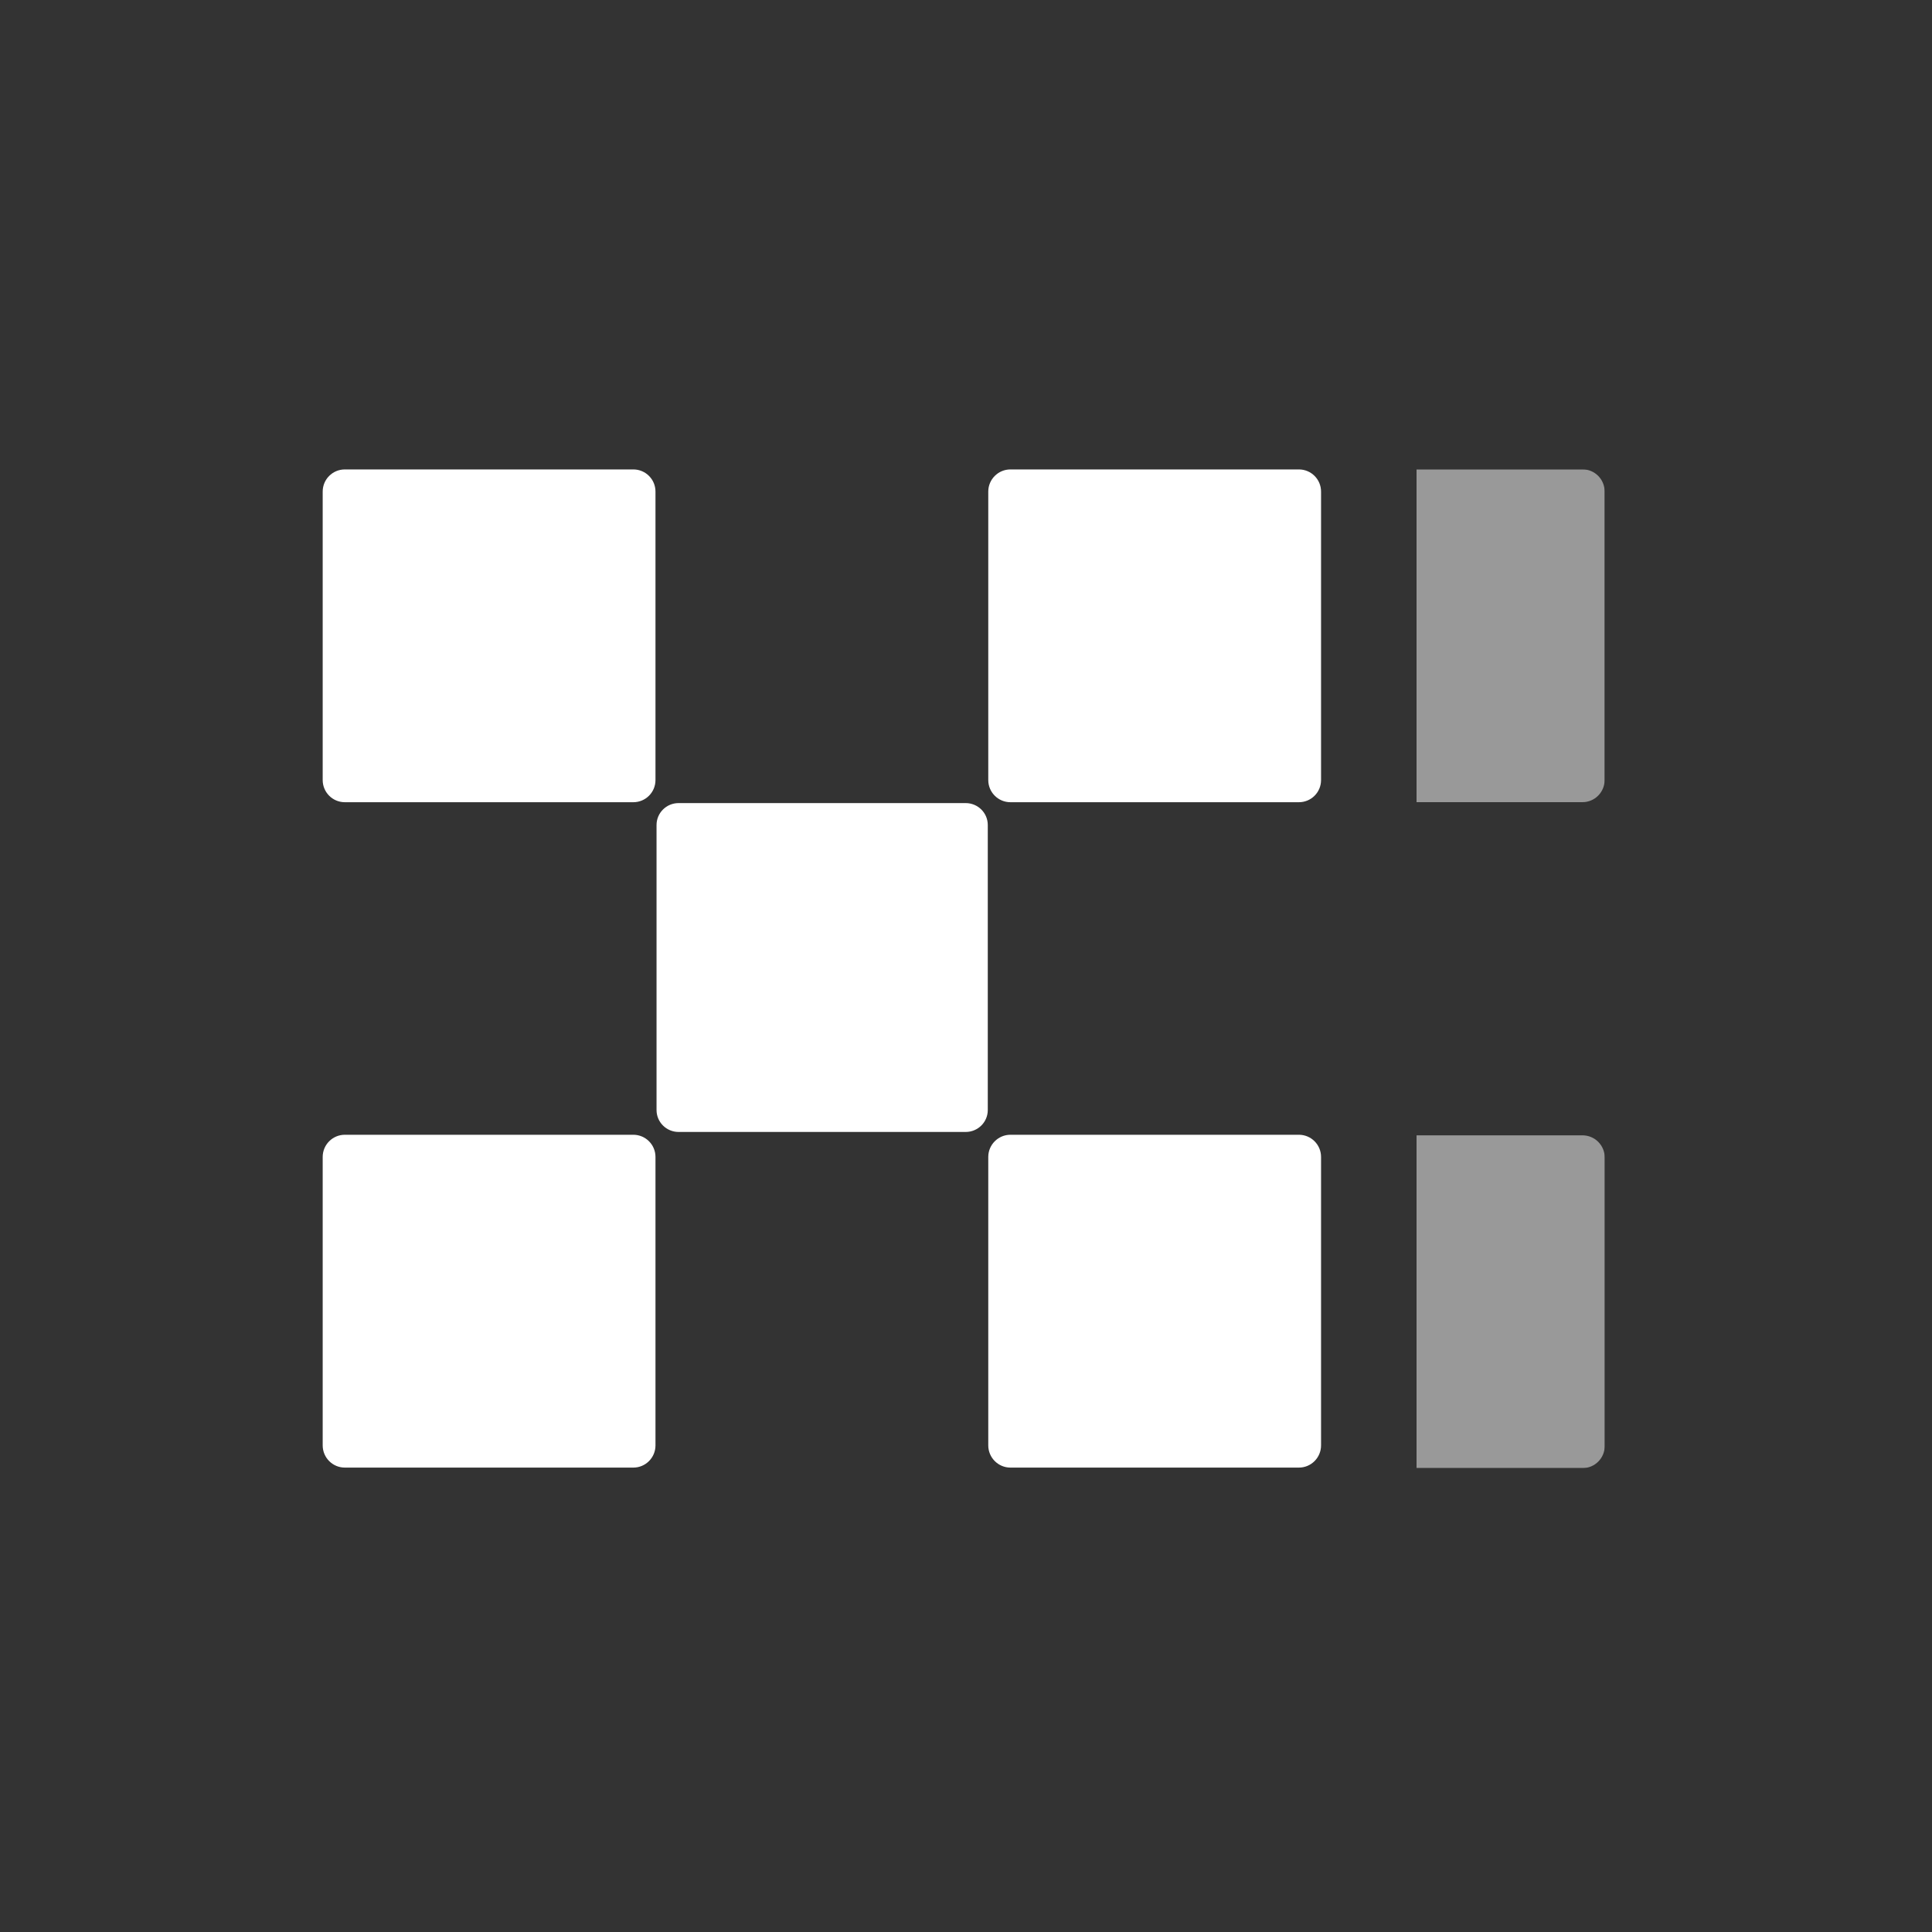
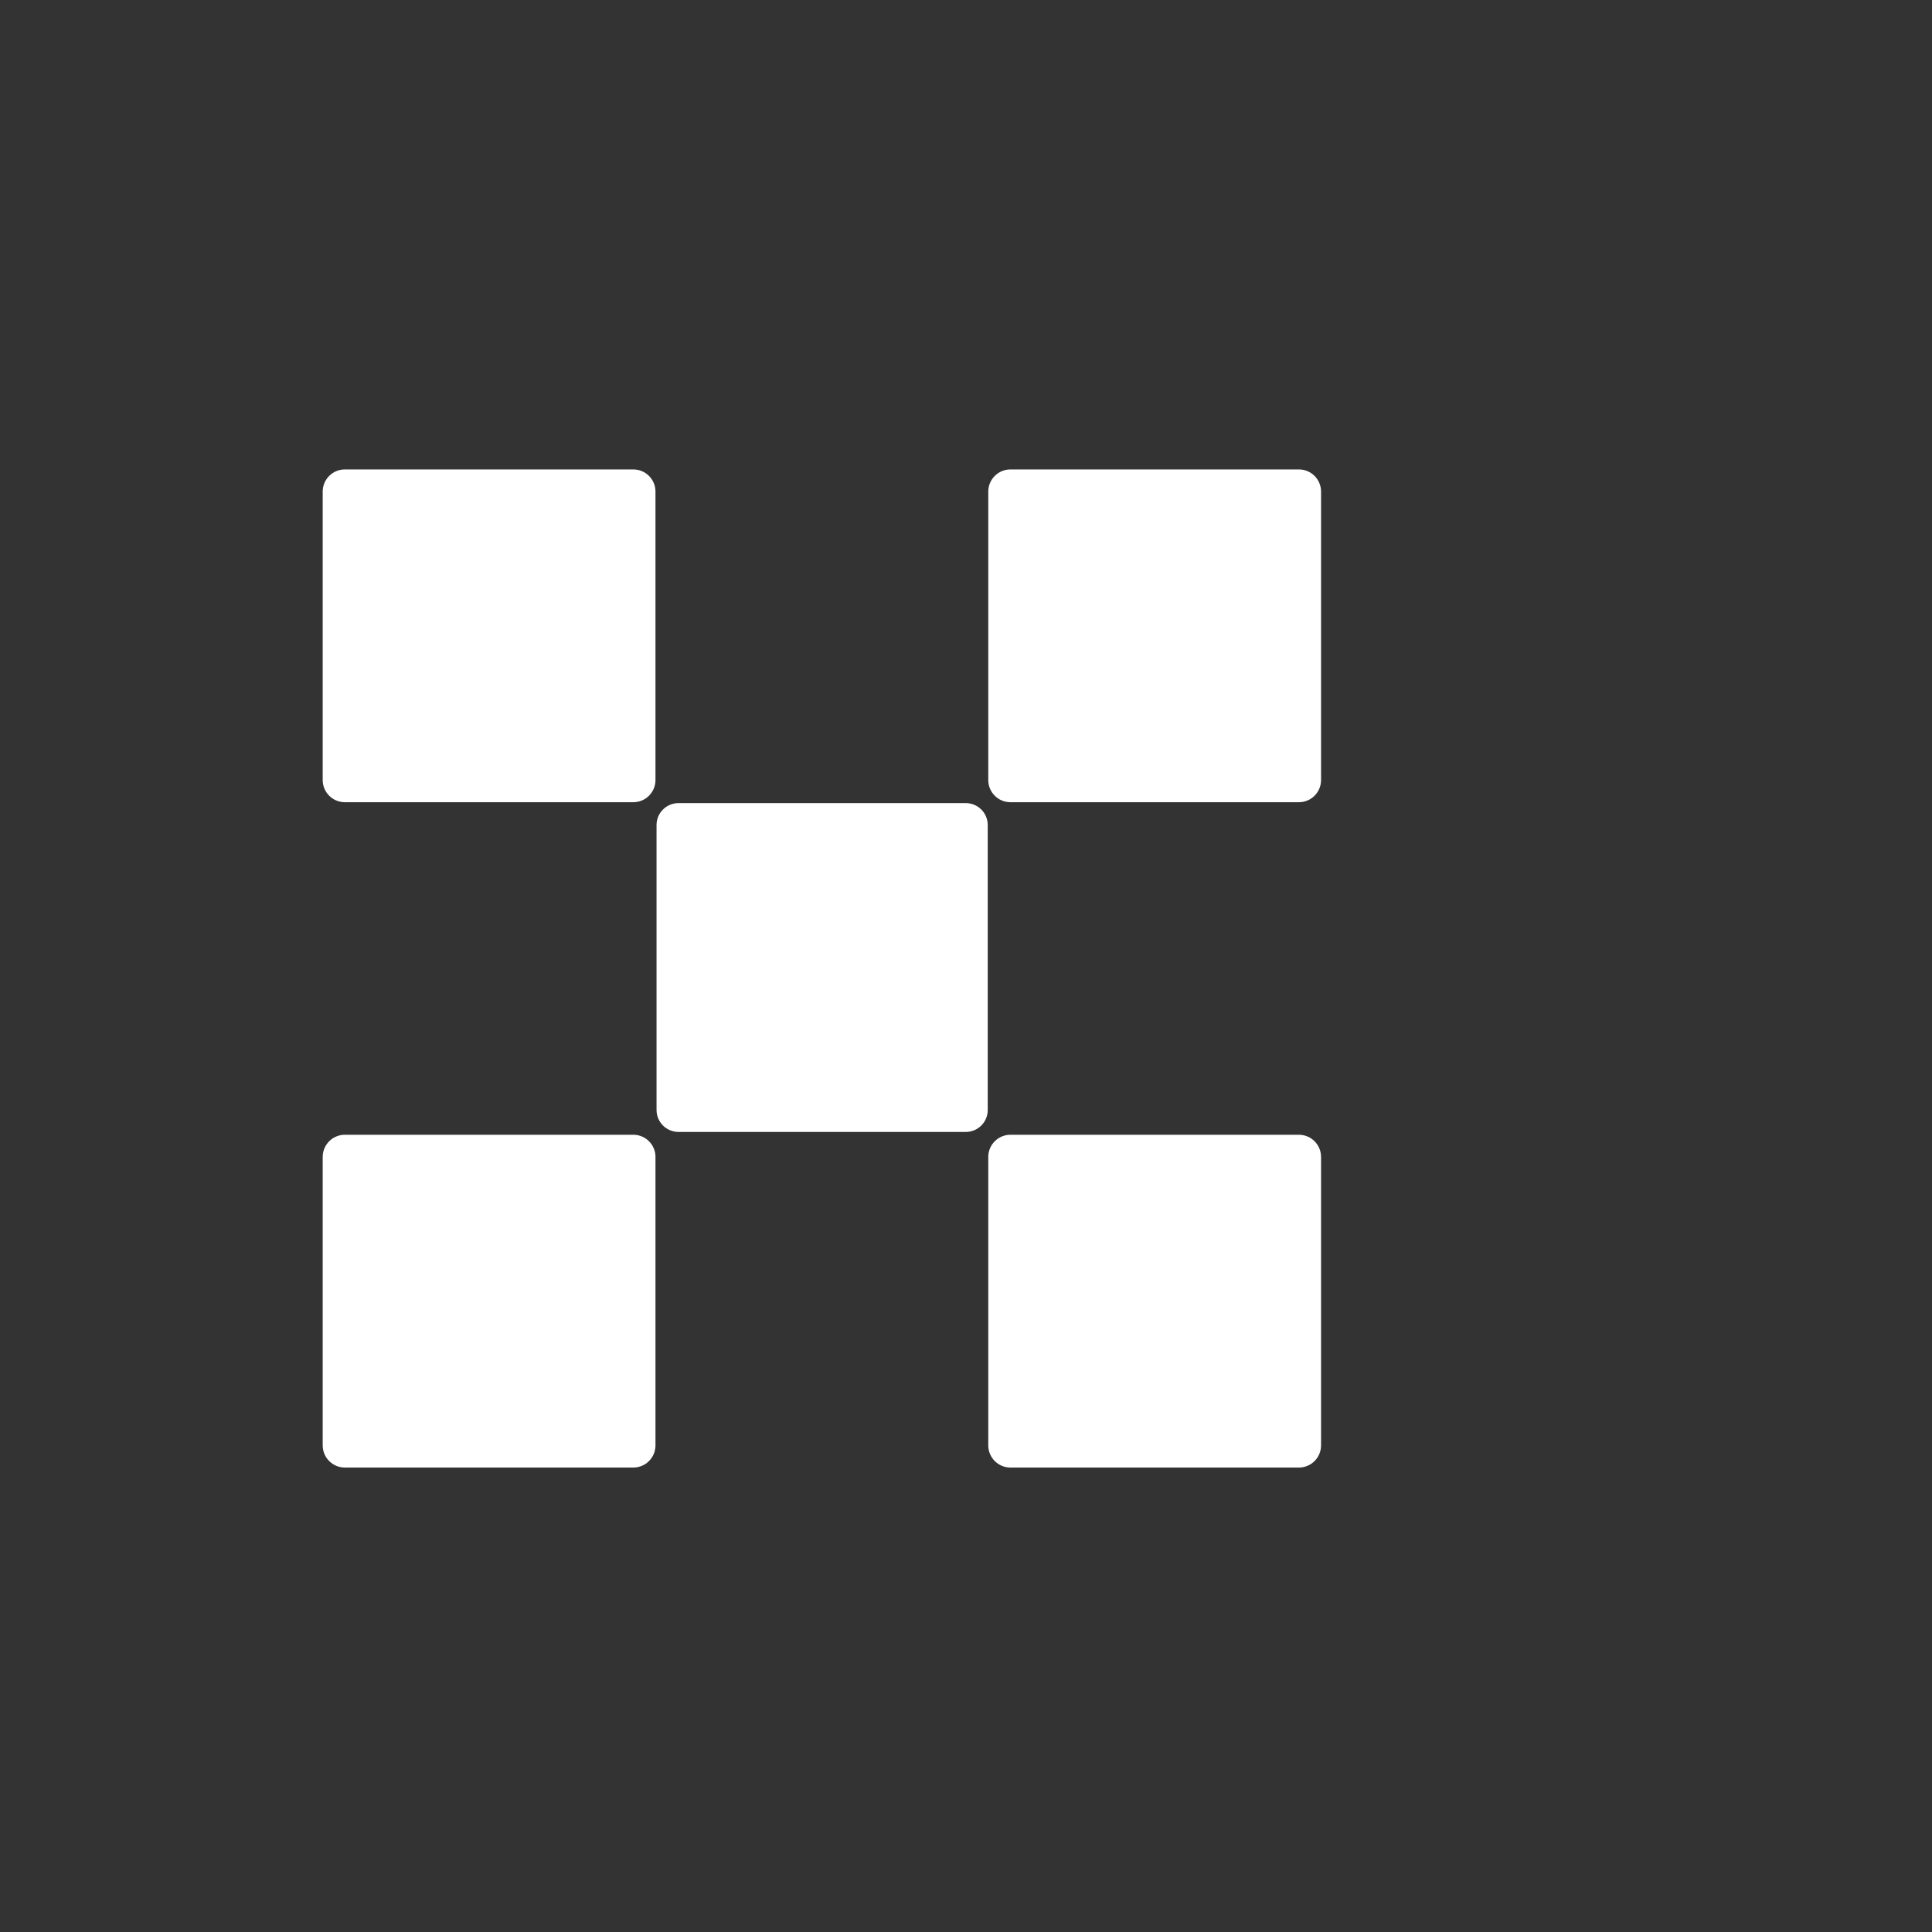
- <svg xmlns="http://www.w3.org/2000/svg" width="40" height="40" viewBox="0 0 40 40" fill="none">
-   <rect width="40" height="40" fill="#333333" />
-   <g clip-path="url(#clip0_8072_132607)">
-     <mask id="mask0_8072_132607" style="mask-type:alpha" maskUnits="userSpaceOnUse" x="29" y="9" width="5" height="8">
-       <path d="M29.328 9.717H33.227V16.608H29.328V9.717Z" fill="black" />
-     </mask>
-     <g mask="url(#mask0_8072_132607)">
-       <path d="M32.763 9.717H26.791C26.538 9.717 26.332 9.922 26.332 10.176V16.148C26.332 16.402 26.538 16.608 26.791 16.608H32.763C33.017 16.608 33.222 16.402 33.222 16.148V10.176C33.222 9.922 33.017 9.717 32.763 9.717Z" fill="white" fill-opacity="0.5" />
+ <svg xmlns="http://www.w3.org/2000/svg" fill="none" height="40" viewBox="0 0 40 40" width="40">
+   <clipPath id="a">
+     <path d="m6.5 9.453h27v21.094h-27z" />
+   </clipPath>
+   <mask id="b" height="8" maskUnits="userSpaceOnUse" width="5" x="29" y="9">
+     <path d="m29.328 9.717h3.899v6.891h-3.899z" fill="#000" />
+   </mask>
+   <mask id="c" height="8" maskUnits="userSpaceOnUse" width="5" x="29" y="23">
+     <path d="m29.328 23.504h3.899v6.891h-3.899z" fill="#000" />
+   </mask>
+   <path d="m0 0h40v40h-40z" fill="#333" />
+   <g clip-path="url(#a)">
+     <g mask="url(#b)">
+       <path d="m32.763 9.717h-5.972c-.254 0-.459.206-.459.459v5.972c0 .254.206.459.459.459h5.972c.254 0 .459-.206.459-.459v-5.972c0-.254-.206-.459-.459-.459z" fill="#fff" fill-opacity=".5" />
    </g>
-     <mask id="mask1_8072_132607" style="mask-type:alpha" maskUnits="userSpaceOnUse" x="29" y="23" width="5" height="8">
-       <path d="M29.328 23.504H33.227V30.395H29.328V23.504Z" fill="black" />
-     </mask>
-     <g mask="url(#mask1_8072_132607)">
-       <path d="M32.764 23.506H26.792C26.539 23.506 26.333 23.712 26.333 23.965V29.937C26.333 30.191 26.539 30.396 26.792 30.396H32.764C33.018 30.396 33.224 30.191 33.224 29.937V23.965C33.224 23.712 33.018 23.506 32.764 23.506Z" fill="white" fill-opacity="0.5" />
+     <g mask="url(#c)">
+       <path d="m32.764 23.506h-5.972c-.254 0-.459.206-.459.459v5.972c0 .254.206.459.459.459h5.972c.254 0 .459-.206.459-.459v-5.972c0-.254-.206-.459-.459-.459z" fill="#fff" fill-opacity=".5" />
    </g>
-     <path d="M19.993 16.627H14.05C13.797 16.627 13.593 16.83 13.593 17.081V22.982C13.593 23.233 13.797 23.436 14.05 23.436H19.993C20.246 23.436 20.451 23.233 20.451 22.982V17.081C20.451 16.83 20.246 16.627 19.993 16.627Z" fill="white" />
-     <path d="M13.112 9.719H7.14C6.886 9.719 6.681 9.924 6.681 10.178V16.15C6.681 16.404 6.886 16.609 7.14 16.609H13.112C13.366 16.609 13.571 16.404 13.571 16.15V10.178C13.571 9.924 13.366 9.719 13.112 9.719Z" fill="white" />
-     <path d="M26.892 9.719H20.92C20.667 9.719 20.461 9.924 20.461 10.178V16.15C20.461 16.404 20.667 16.609 20.92 16.609H26.892C27.146 16.609 27.351 16.404 27.351 16.15V10.178C27.351 9.924 27.146 9.719 26.892 9.719Z" fill="white" />
-     <path d="M13.112 23.494H7.14C6.886 23.494 6.681 23.7 6.681 23.953V29.925C6.681 30.179 6.886 30.385 7.14 30.385H13.112C13.366 30.385 13.571 30.179 13.571 29.925V23.953C13.571 23.7 13.366 23.494 13.112 23.494Z" fill="white" />
-     <path d="M26.892 23.494H20.92C20.667 23.494 20.461 23.7 20.461 23.953V29.925C20.461 30.179 20.667 30.385 20.92 30.385H26.892C27.146 30.385 27.351 30.179 27.351 29.925V23.953C27.351 23.7 27.146 23.494 26.892 23.494Z" fill="white" />
+     <g fill="#fff">
+       <path d="m19.993 16.627h-5.943c-.253 0-.457.203-.457.454v5.901c0 .251.205.454.457.454h5.943c.253 0 .457-.203.457-.454v-5.901c0-.251-.205-.454-.457-.454z" />
+       <path d="m13.112 9.719h-5.972c-.254 0-.459.206-.459.459v5.972c0 .254.206.459.459.459h5.972c.254 0 .459-.206.459-.459v-5.972c0-.254-.206-.459-.459-.459z" />
+       <path d="m26.892 9.719h-5.972c-.254 0-.459.206-.459.459v5.972c0 .254.206.459.459.459h5.972c.254 0 .459-.206.459-.459v-5.972c0-.254-.206-.459-.459-.459z" />
+       <path d="m13.112 23.494h-5.972c-.254 0-.459.206-.459.459v5.972c0 .254.206.459.459.459h5.972c.254 0 .459-.206.459-.459v-5.972c0-.254-.206-.459-.459-.459z" />
+       <path d="m26.892 23.494h-5.972c-.254 0-.459.206-.459.459v5.972c0 .254.206.459.459.459h5.972c.254 0 .459-.206.459-.459v-5.972c0-.254-.206-.459-.459-.459z" />
+     </g>
  </g>
-   <defs>
-     <clipPath id="clip0_8072_132607">
-       <rect width="27" height="21.094" fill="white" transform="translate(6.5 9.45312)" />
-     </clipPath>
-   </defs>
</svg>
